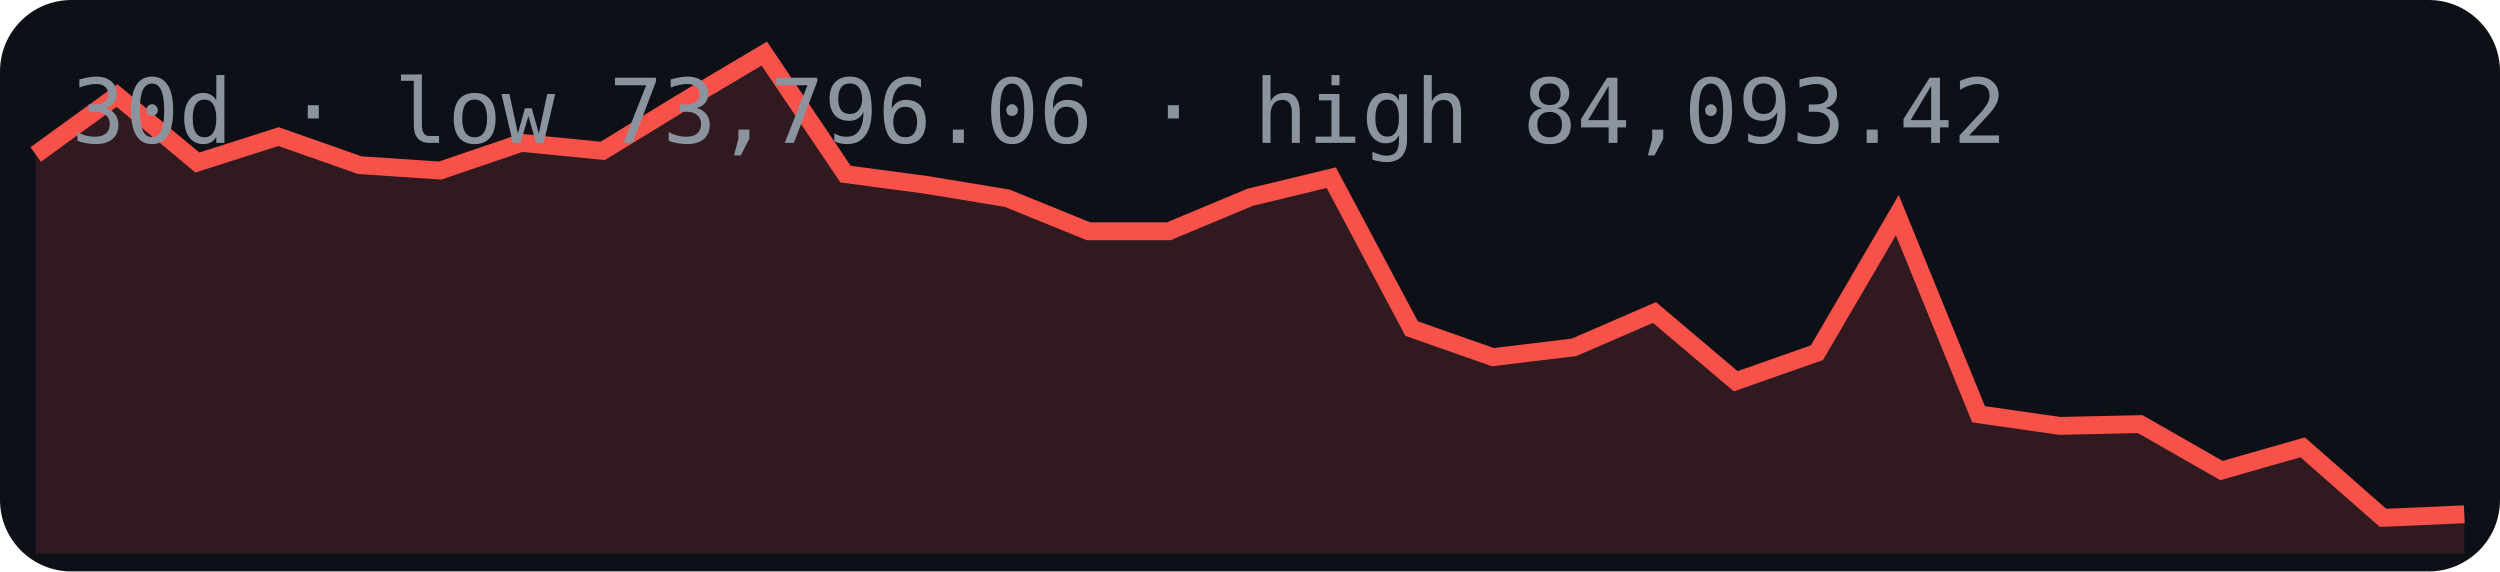
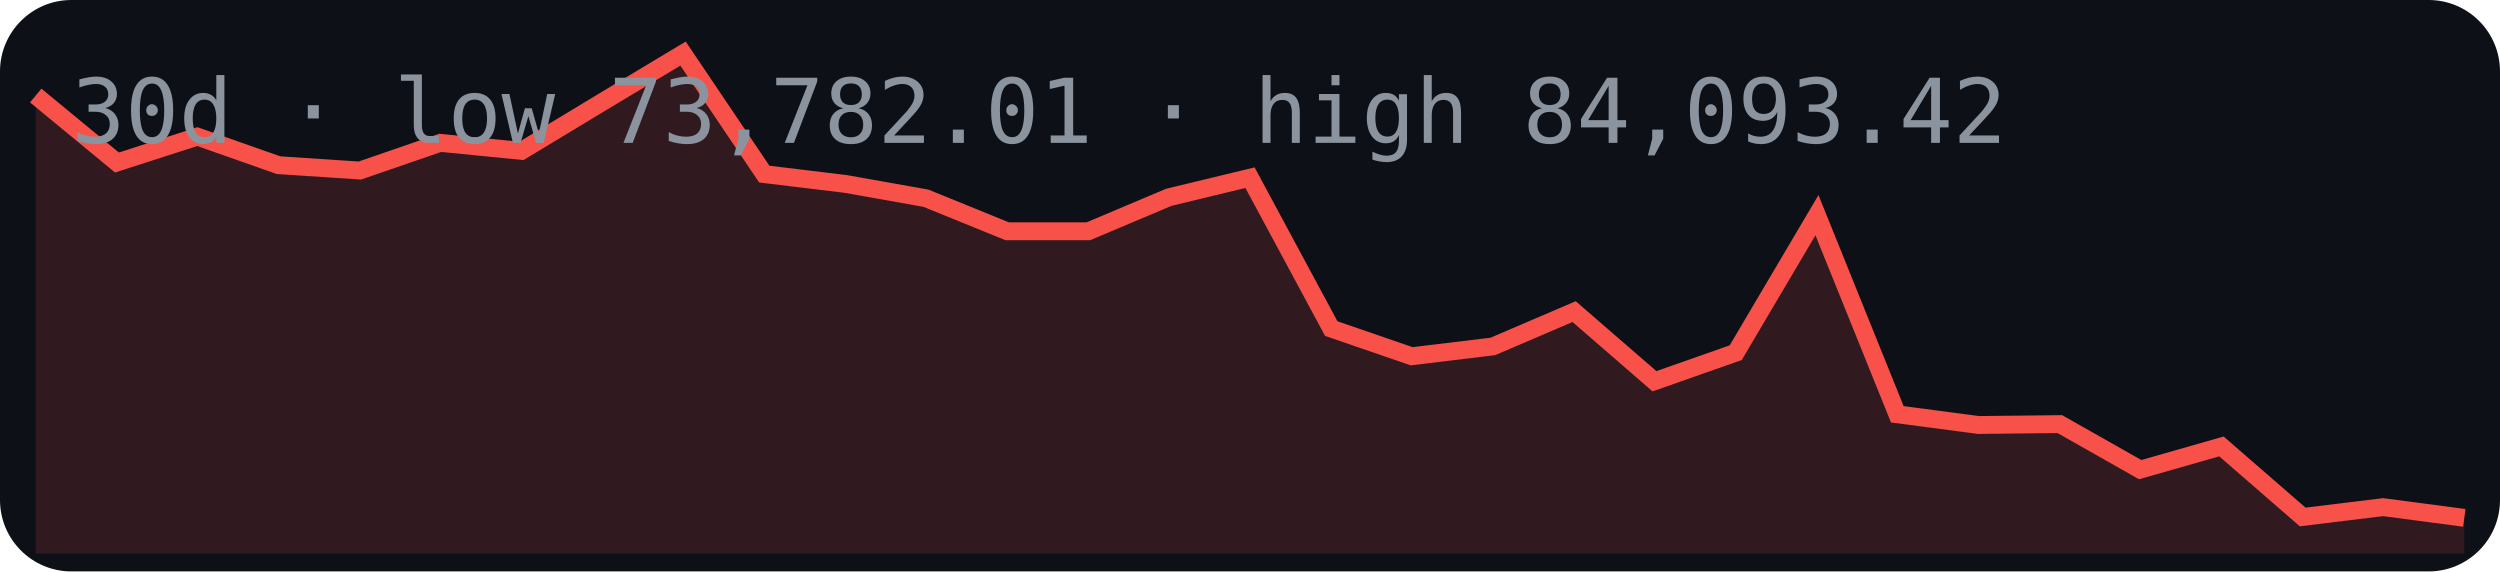
<svg xmlns="http://www.w3.org/2000/svg" width="280" height="64" viewBox="0 0 280 64">
  <rect width="280" height="64" rx="8" fill="#0d1117" />
-   <polygon points="4,62 4.0,17.3 13.1,10.7 22.1,18.2 31.2,15.3 40.3,18.5 49.3,19.1 58.4,16.0 67.5,16.9 76.5,11.4 85.6,6.0 94.7,19.5 103.7,20.7 112.8,22.2 121.9,25.9 130.9,25.9 140.0,22.1 149.1,19.9 158.1,36.8 167.2,40.0 176.3,38.9 185.3,35.0 194.4,42.7 203.5,39.5 212.5,24.1 221.6,46.4 230.7,47.7 239.7,47.5 248.8,52.7 257.9,50.1 266.9,58.0 276.0,57.6 276,62" fill="#f85149" opacity="0.15" />
-   <polyline points="4.0,17.3 13.1,10.7 22.1,18.2 31.2,15.3 40.3,18.5 49.3,19.1 58.4,16.0 67.5,16.9 76.5,11.4 85.6,6.0 94.7,19.5 103.7,20.7 112.8,22.2 121.9,25.9 130.9,25.9 140.0,22.1 149.1,19.9 158.1,36.8 167.2,40.0 176.3,38.9 185.3,35.0 194.4,42.7 203.5,39.5 212.5,24.1 221.6,46.4 230.7,47.7 239.7,47.5 248.8,52.7 257.9,50.1 266.9,58.0 276.0,57.6" fill="none" stroke="#f85149" stroke-width="2" />
-   <text x="8" y="16" font-family="monospace" font-size="10" fill="#8b949e">30d · low 73,796.06 · high 84,093.42</text>
+   <polygon points="4,62 4.0,10.7 13.1,18.2 22.1,15.3 31.2,18.5 40.3,19.1 49.3,16.0 58.4,16.9 67.5,11.4 76.5,6.0 85.6,19.5 94.7,20.6 103.7,22.2 112.8,25.9 121.9,25.9 130.9,22.1 140.0,19.9 149.1,36.8 158.1,39.9 167.2,38.8 176.3,34.9 185.3,42.7 194.4,39.5 203.5,24.1 212.5,46.4 221.6,47.6 230.7,47.5 239.7,52.6 248.8,50.0 257.9,57.9 266.9,56.8 276.0,58.0 276,62" fill="#f85149" opacity="0.15" />
+   <polyline points="4.0,10.7 13.1,18.2 22.1,15.3 31.2,18.5 40.3,19.1 49.3,16.0 58.4,16.9 67.5,11.4 76.5,6.0 85.6,19.5 94.7,20.6 103.7,22.2 112.8,25.9 121.9,25.9 130.9,22.1 140.0,19.9 149.1,36.8 158.1,39.9 167.2,38.8 176.3,34.9 185.3,42.7 194.4,39.5 203.5,24.1 212.5,46.4 221.6,47.6 230.7,47.5 239.7,52.6 248.8,50.0 257.9,57.9 266.9,56.8 276.0,58.0" fill="none" stroke="#f85149" stroke-width="2" />
+   <text x="8" y="16" font-family="monospace" font-size="10" fill="#8b949e">30d · low 73,782.01 · high 84,093.42</text>
</svg>
